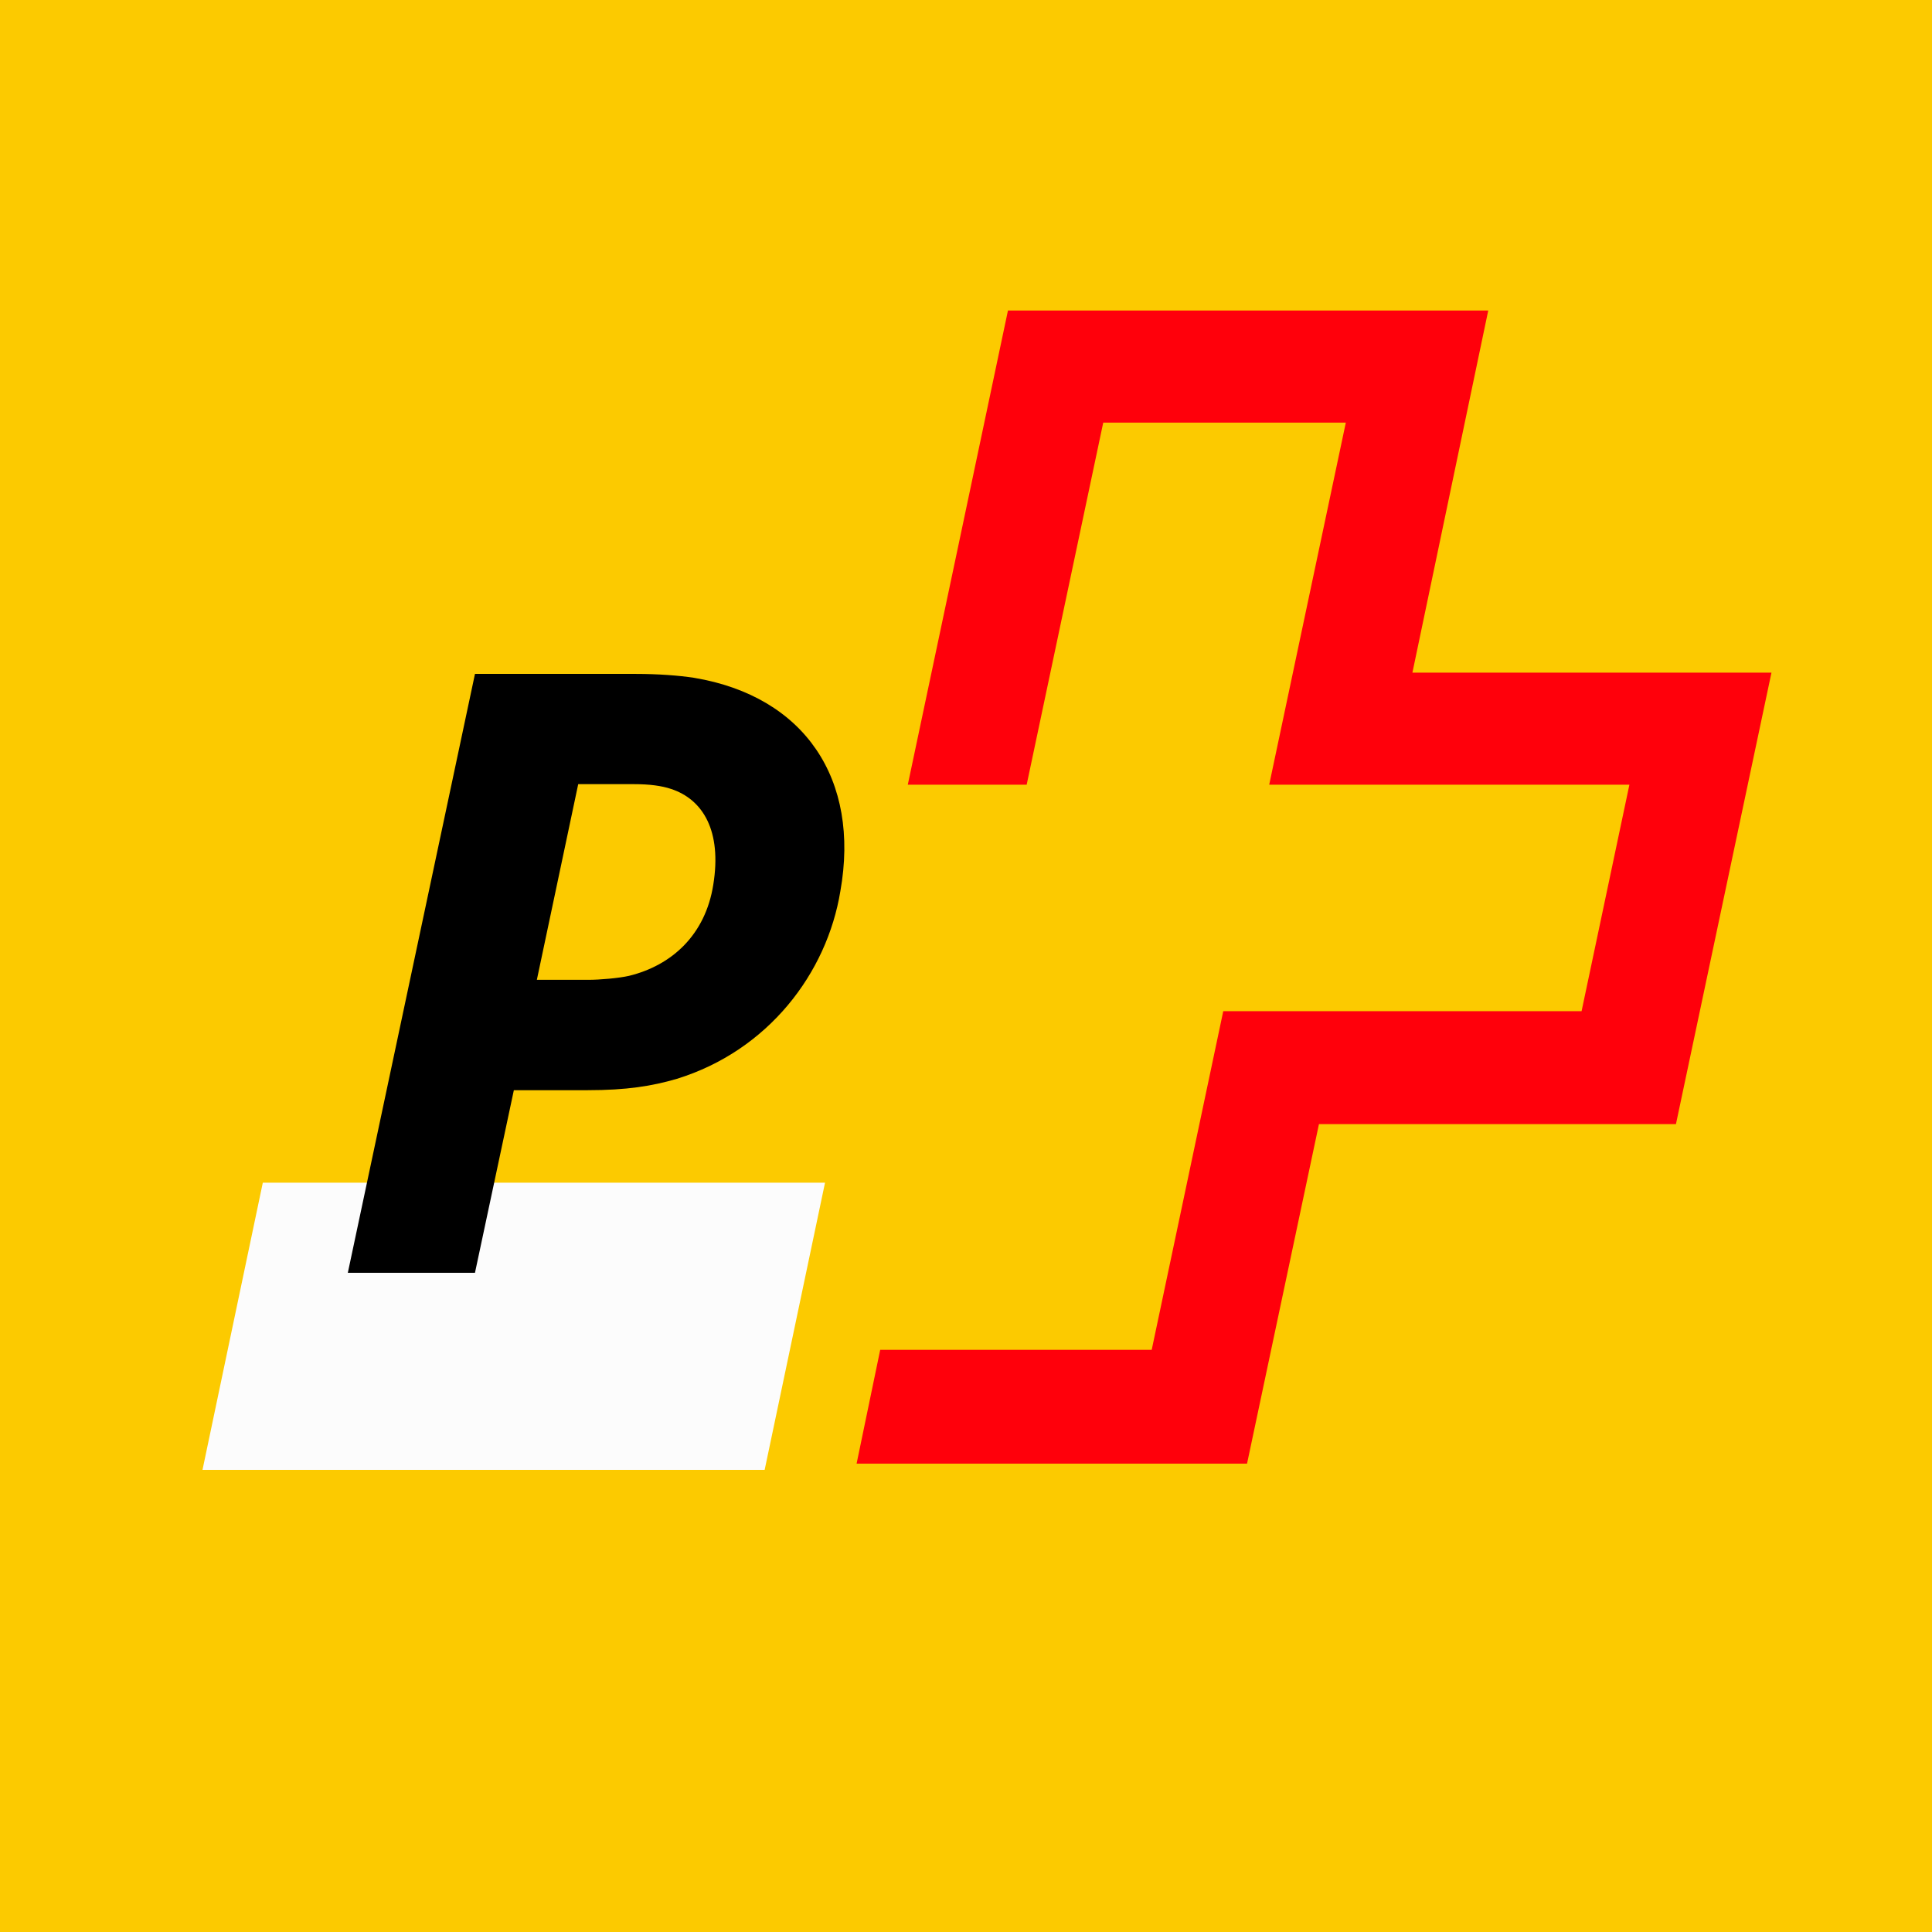
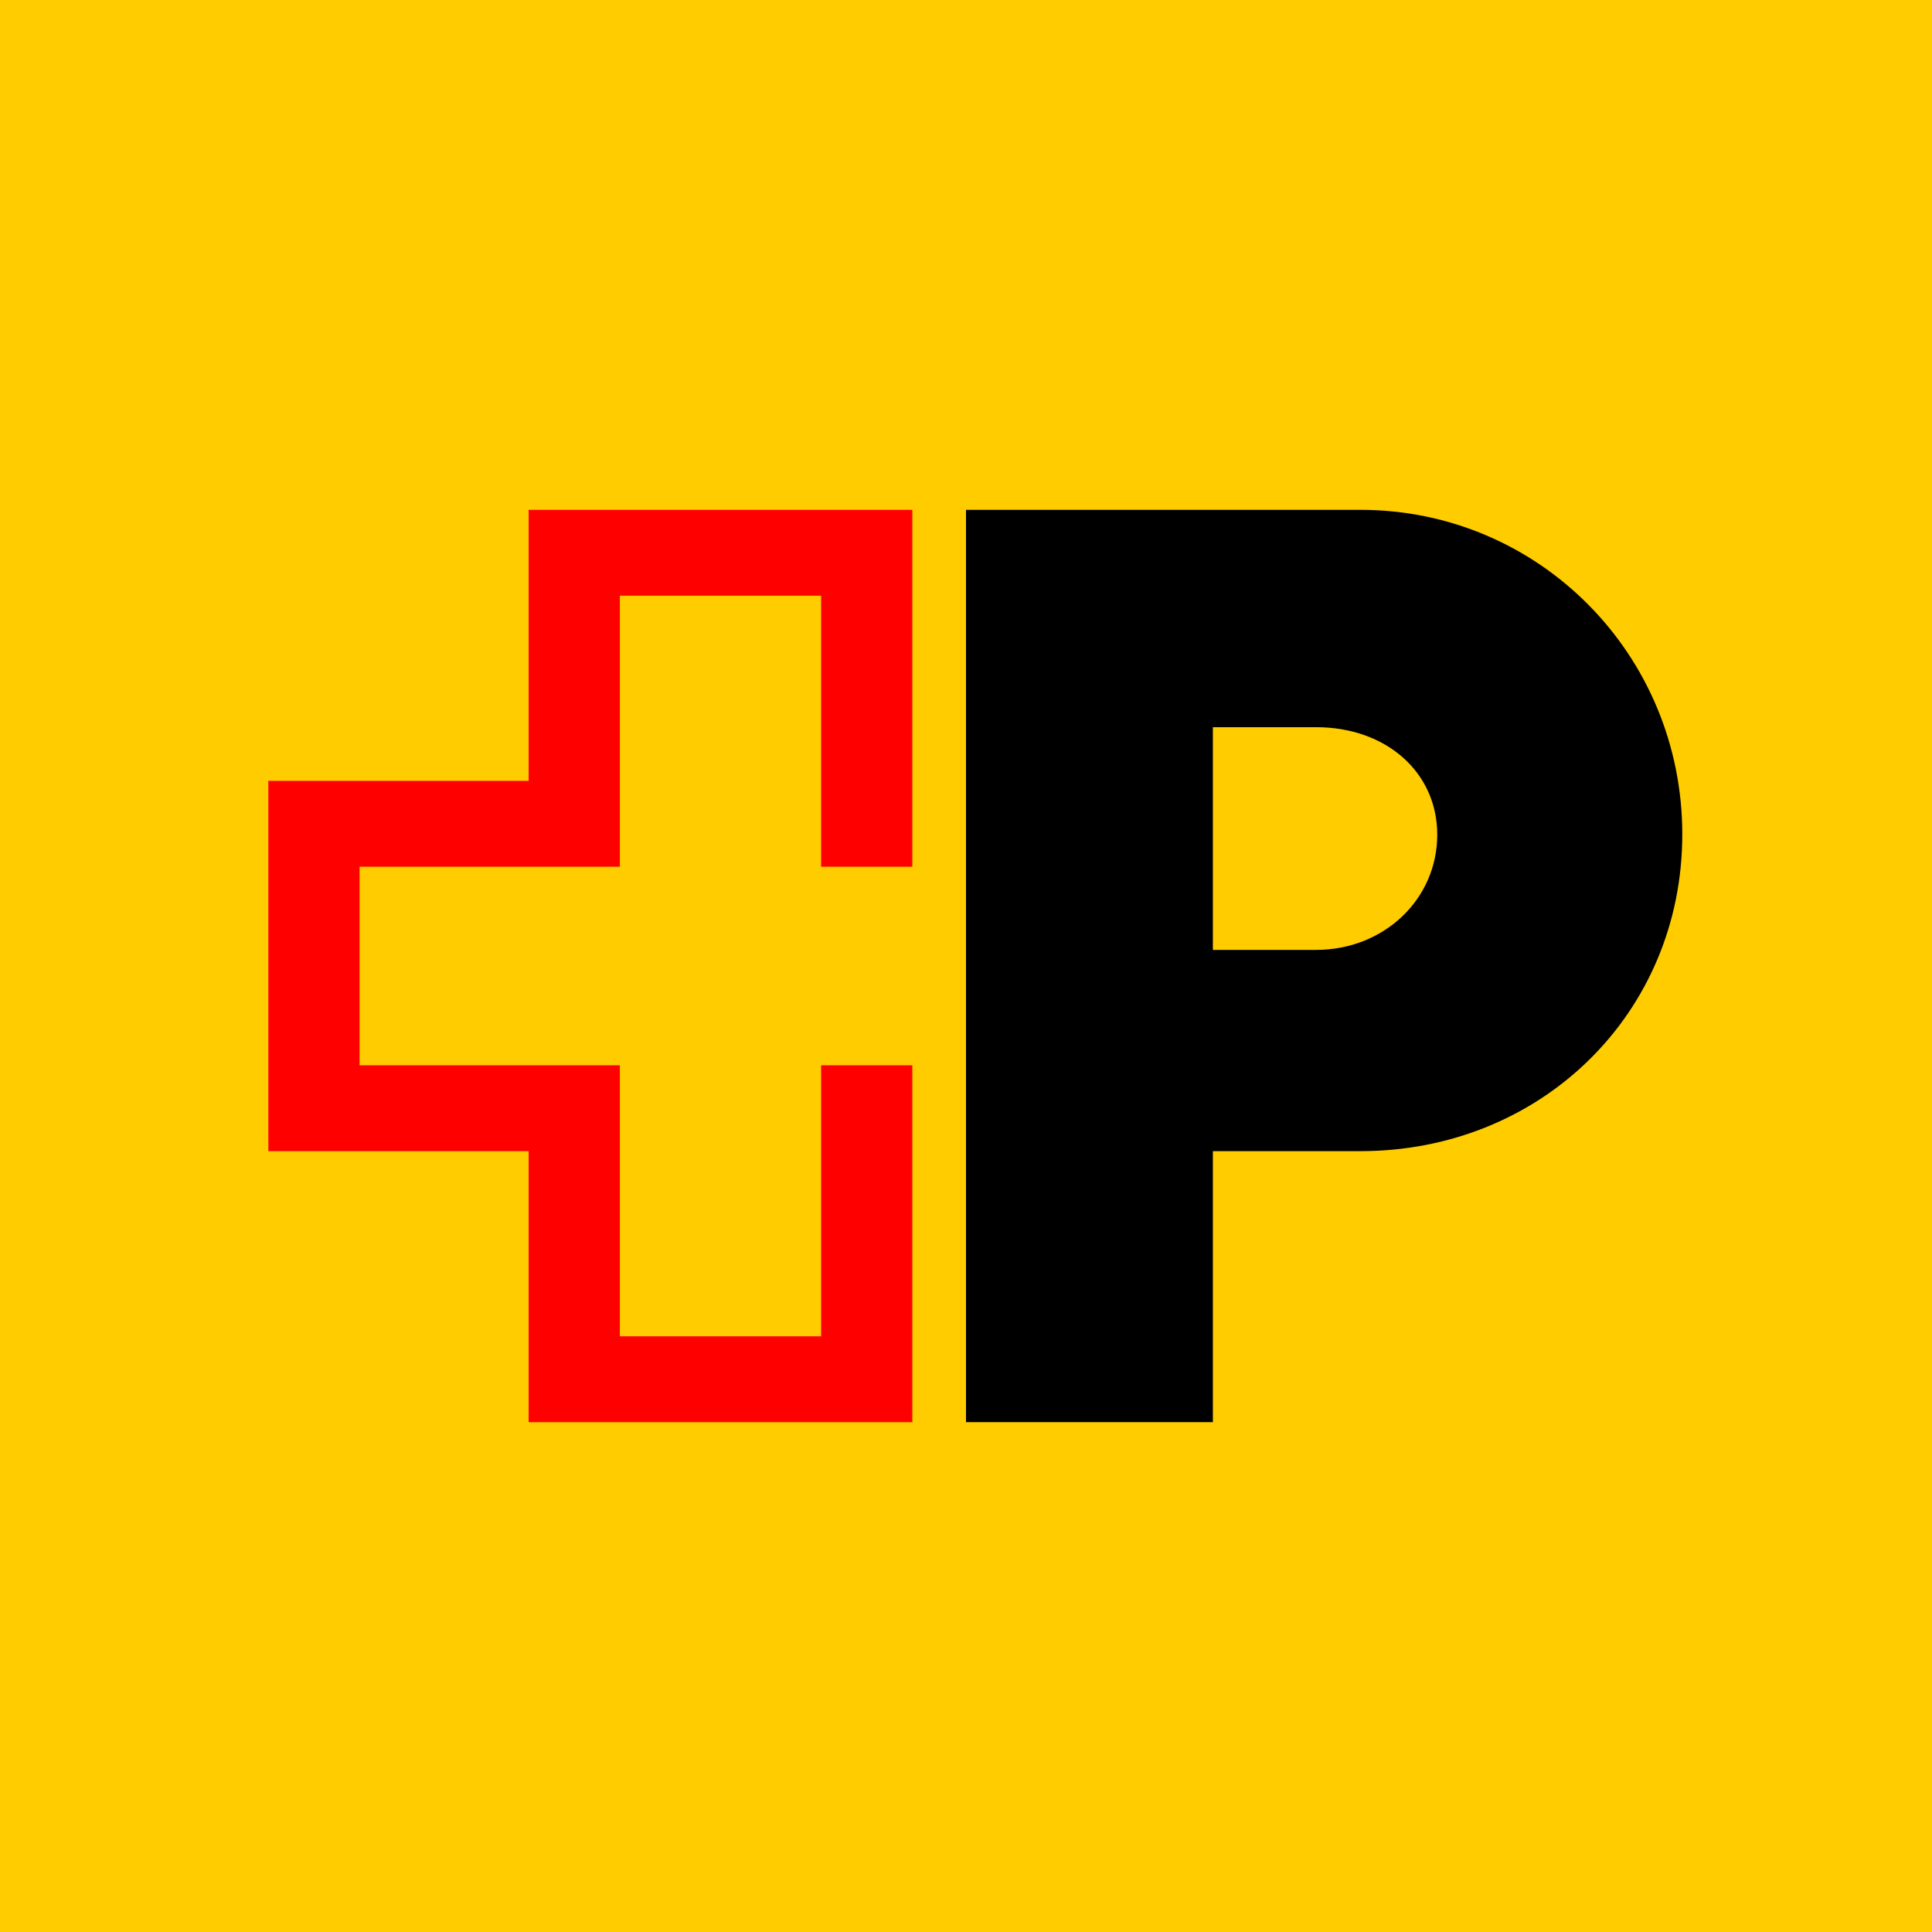
- <svg xmlns="http://www.w3.org/2000/svg" viewBox="0 0 32 32" width="32" height="32">
-   <path fill="#FCCA00" d="M32 0H0V32H32V0Z" />
-   <path fill="#FCFCFC" d="M12.665 24.346L13.665 19.589H4.353L3.354 24.346H12.665Z" />
-   <path fill="black" d="M11.498 11.227C11.248 11.188 10.893 11.162 10.537 11.162H7.867L5.761 21.082H7.867L8.511 18.057H9.735C10.379 18.057 10.8 17.989 11.21 17.869C12.722 17.402 13.696 16.122 13.919 14.761C14.249 12.907 13.328 11.534 11.498 11.227ZM11.814 14.655C11.683 15.482 11.13 15.989 10.419 16.163C10.248 16.202 9.931 16.229 9.748 16.229H8.892L9.577 12.988H10.498C10.761 12.988 10.959 13.015 11.117 13.068C11.643 13.242 11.959 13.762 11.814 14.655Z" />
-   <path fill="#FF000B" d="M23.394 11.141C23.394 11.141 24.644 5.176 24.65 5.143H16.695C16.692 5.164 15.043 12.965 15.036 12.997H17.005C17.009 12.977 18.273 7 18.273 7H22.291C22.291 7 21.029 12.965 21.022 12.997H26.988L26.196 16.748H20.261C20.256 16.771 19.076 22.357 19.076 22.357H14.579C14.575 22.38 14.195 24.21 14.188 24.242H20.655C20.659 24.22 21.846 18.619 21.846 18.619H27.759C27.763 18.598 29.334 11.173 29.341 11.141L23.394 11.141Z" />
+ <svg xmlns="http://www.w3.org/2000/svg" viewBox="0 0 72 72">
+   <g id="Logo">
+     <rect fill="#ffcc00" x="0" y="0" width="72" height="72" />
+     <polygon fill="#ff0000" points="34,32.3 34,19 19.7,19 19.7,29.1 10,29.1 10,42.9 19.7,42.9 19.7,53 34,53 34,39.7 30.6,39.7 30.6,49.8 23.1,49.8 23.1,39.7 13.4,39.7 13.4,32.3 23.1,32.3 23.1,22.2 30.6,22.2 30.6,32.3" />
+     <path d="M53.562,31.105c0,2.413-1.992,4.295-4.517,4.295H45.2v-8.3h3.845    C51.668,27.1,53.562,28.789,53.562,31.105z M50.697,19H36v34h9.2V42.9h5.497    c6.751,0,11.997-5.151,11.997-11.806C62.694,24.391,57.351,19,50.697,19z" />
+   </g>
</svg>
